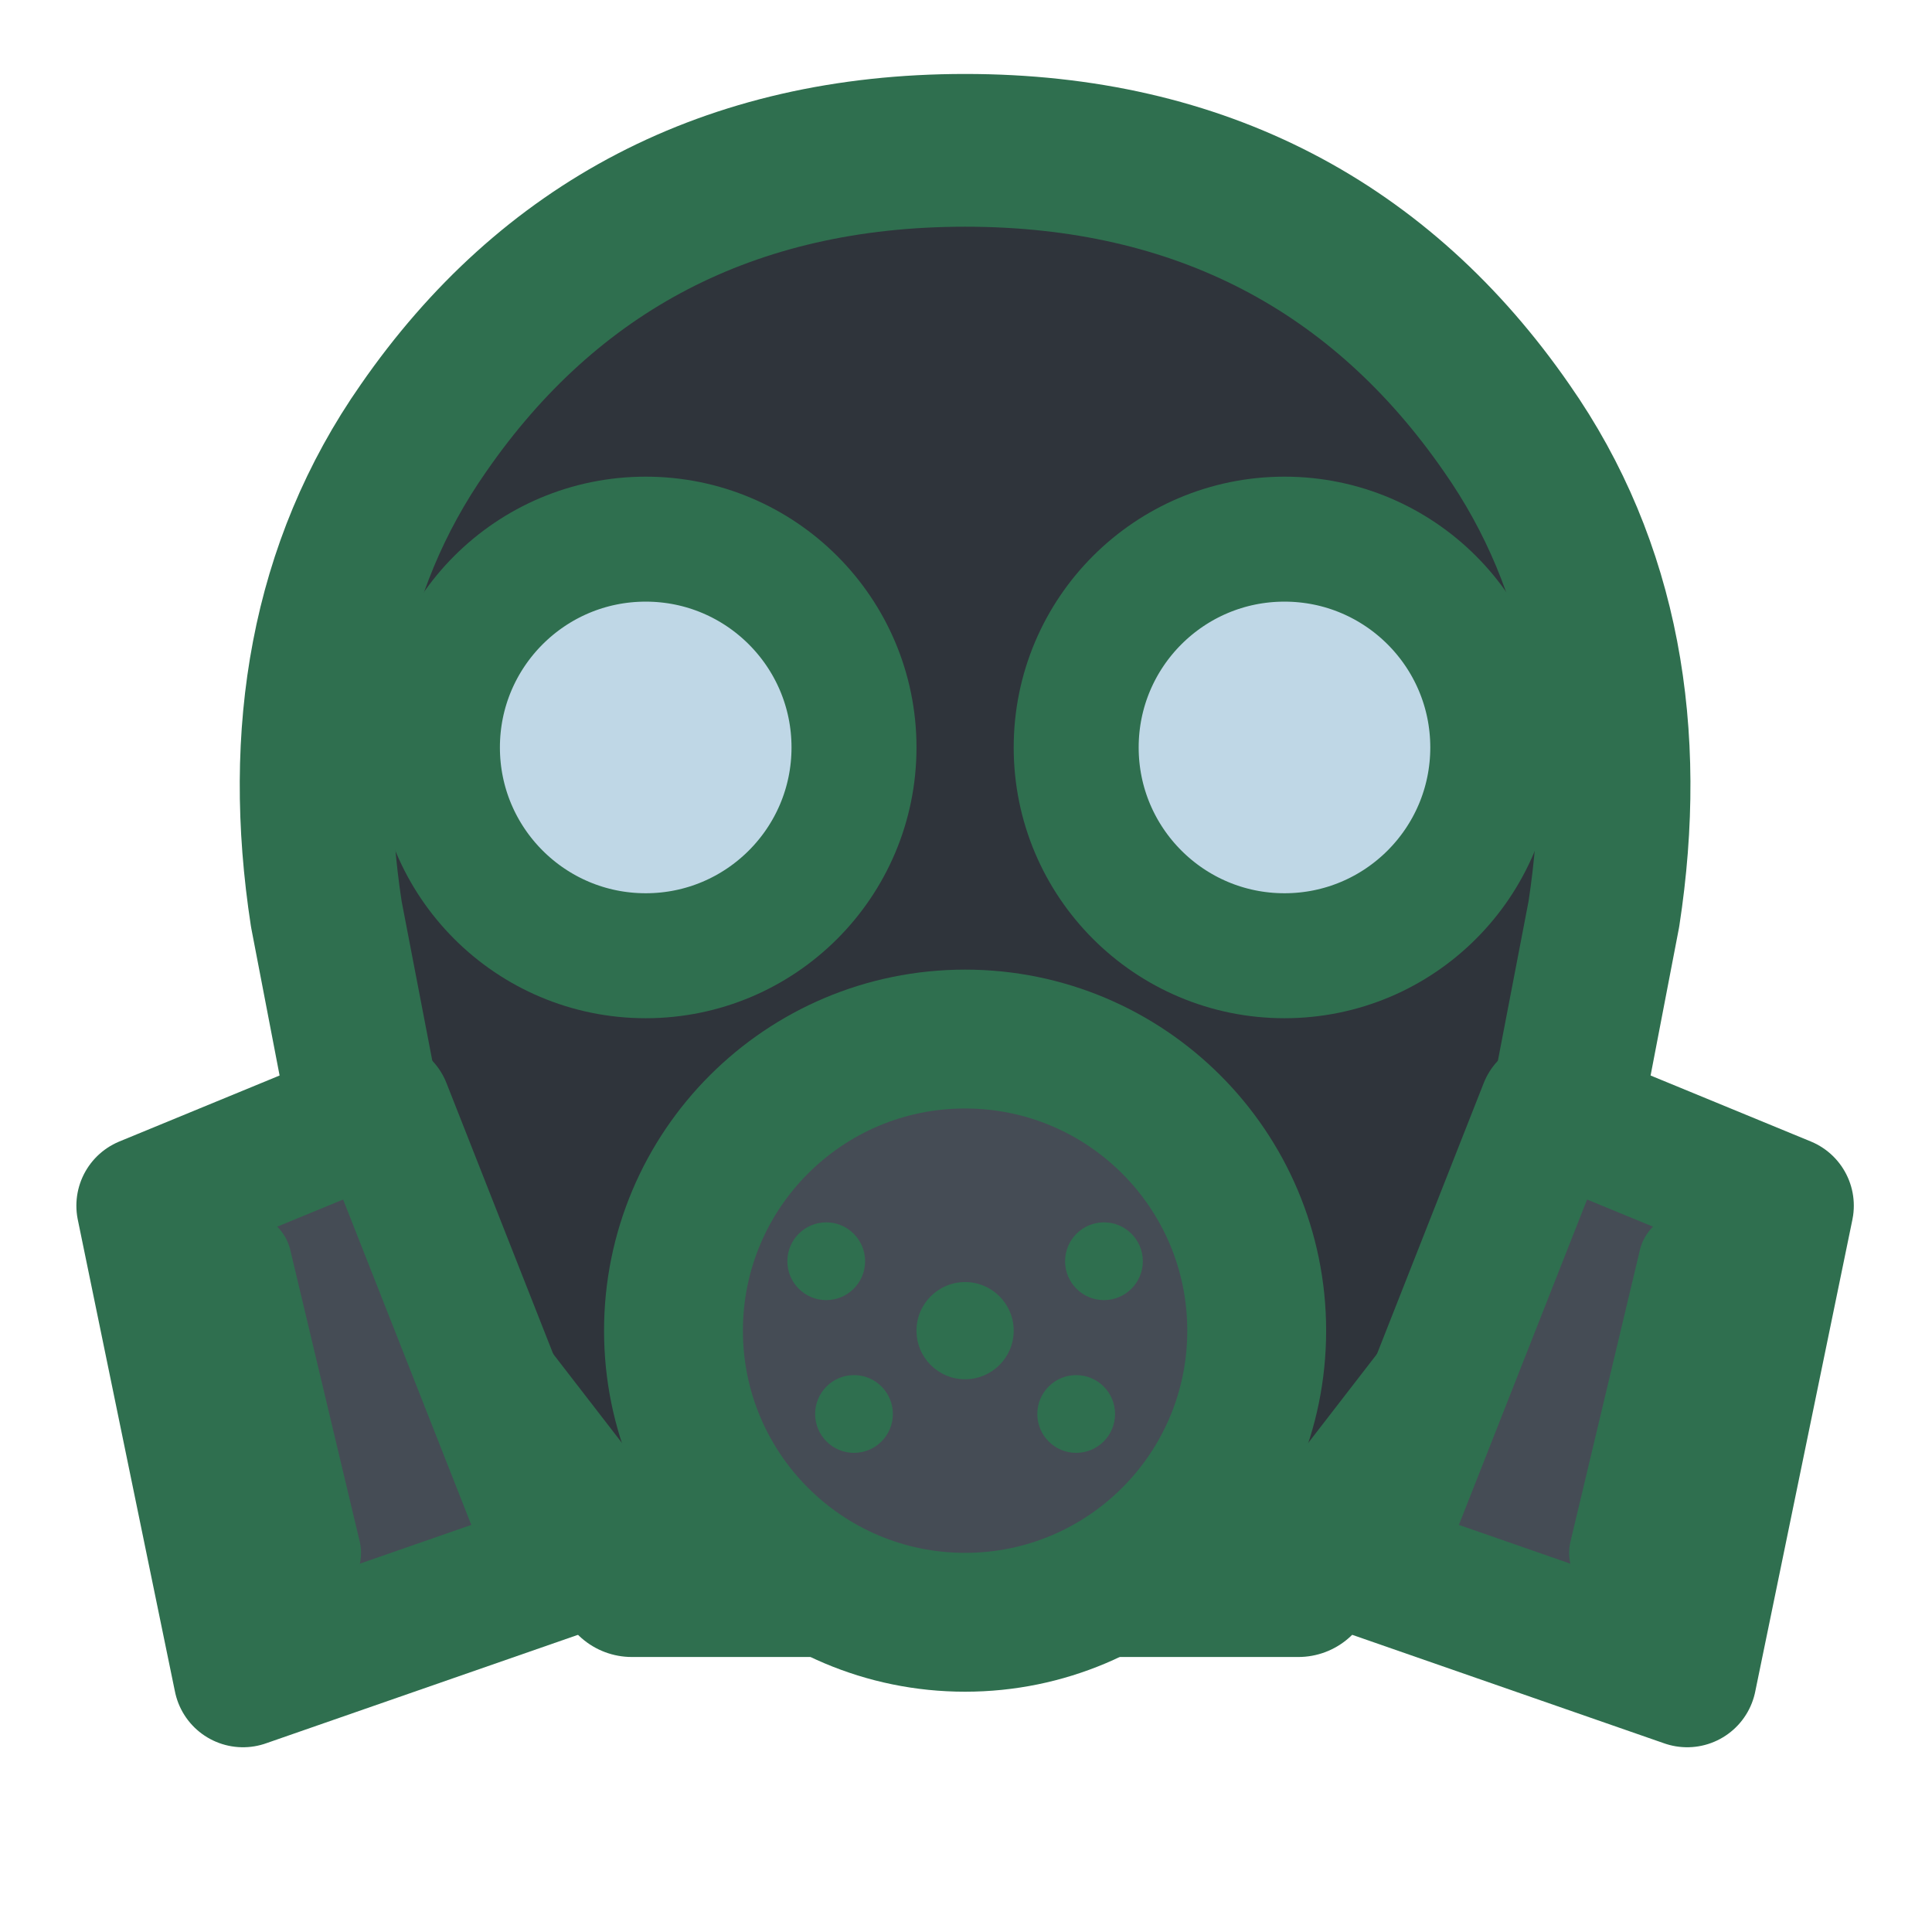
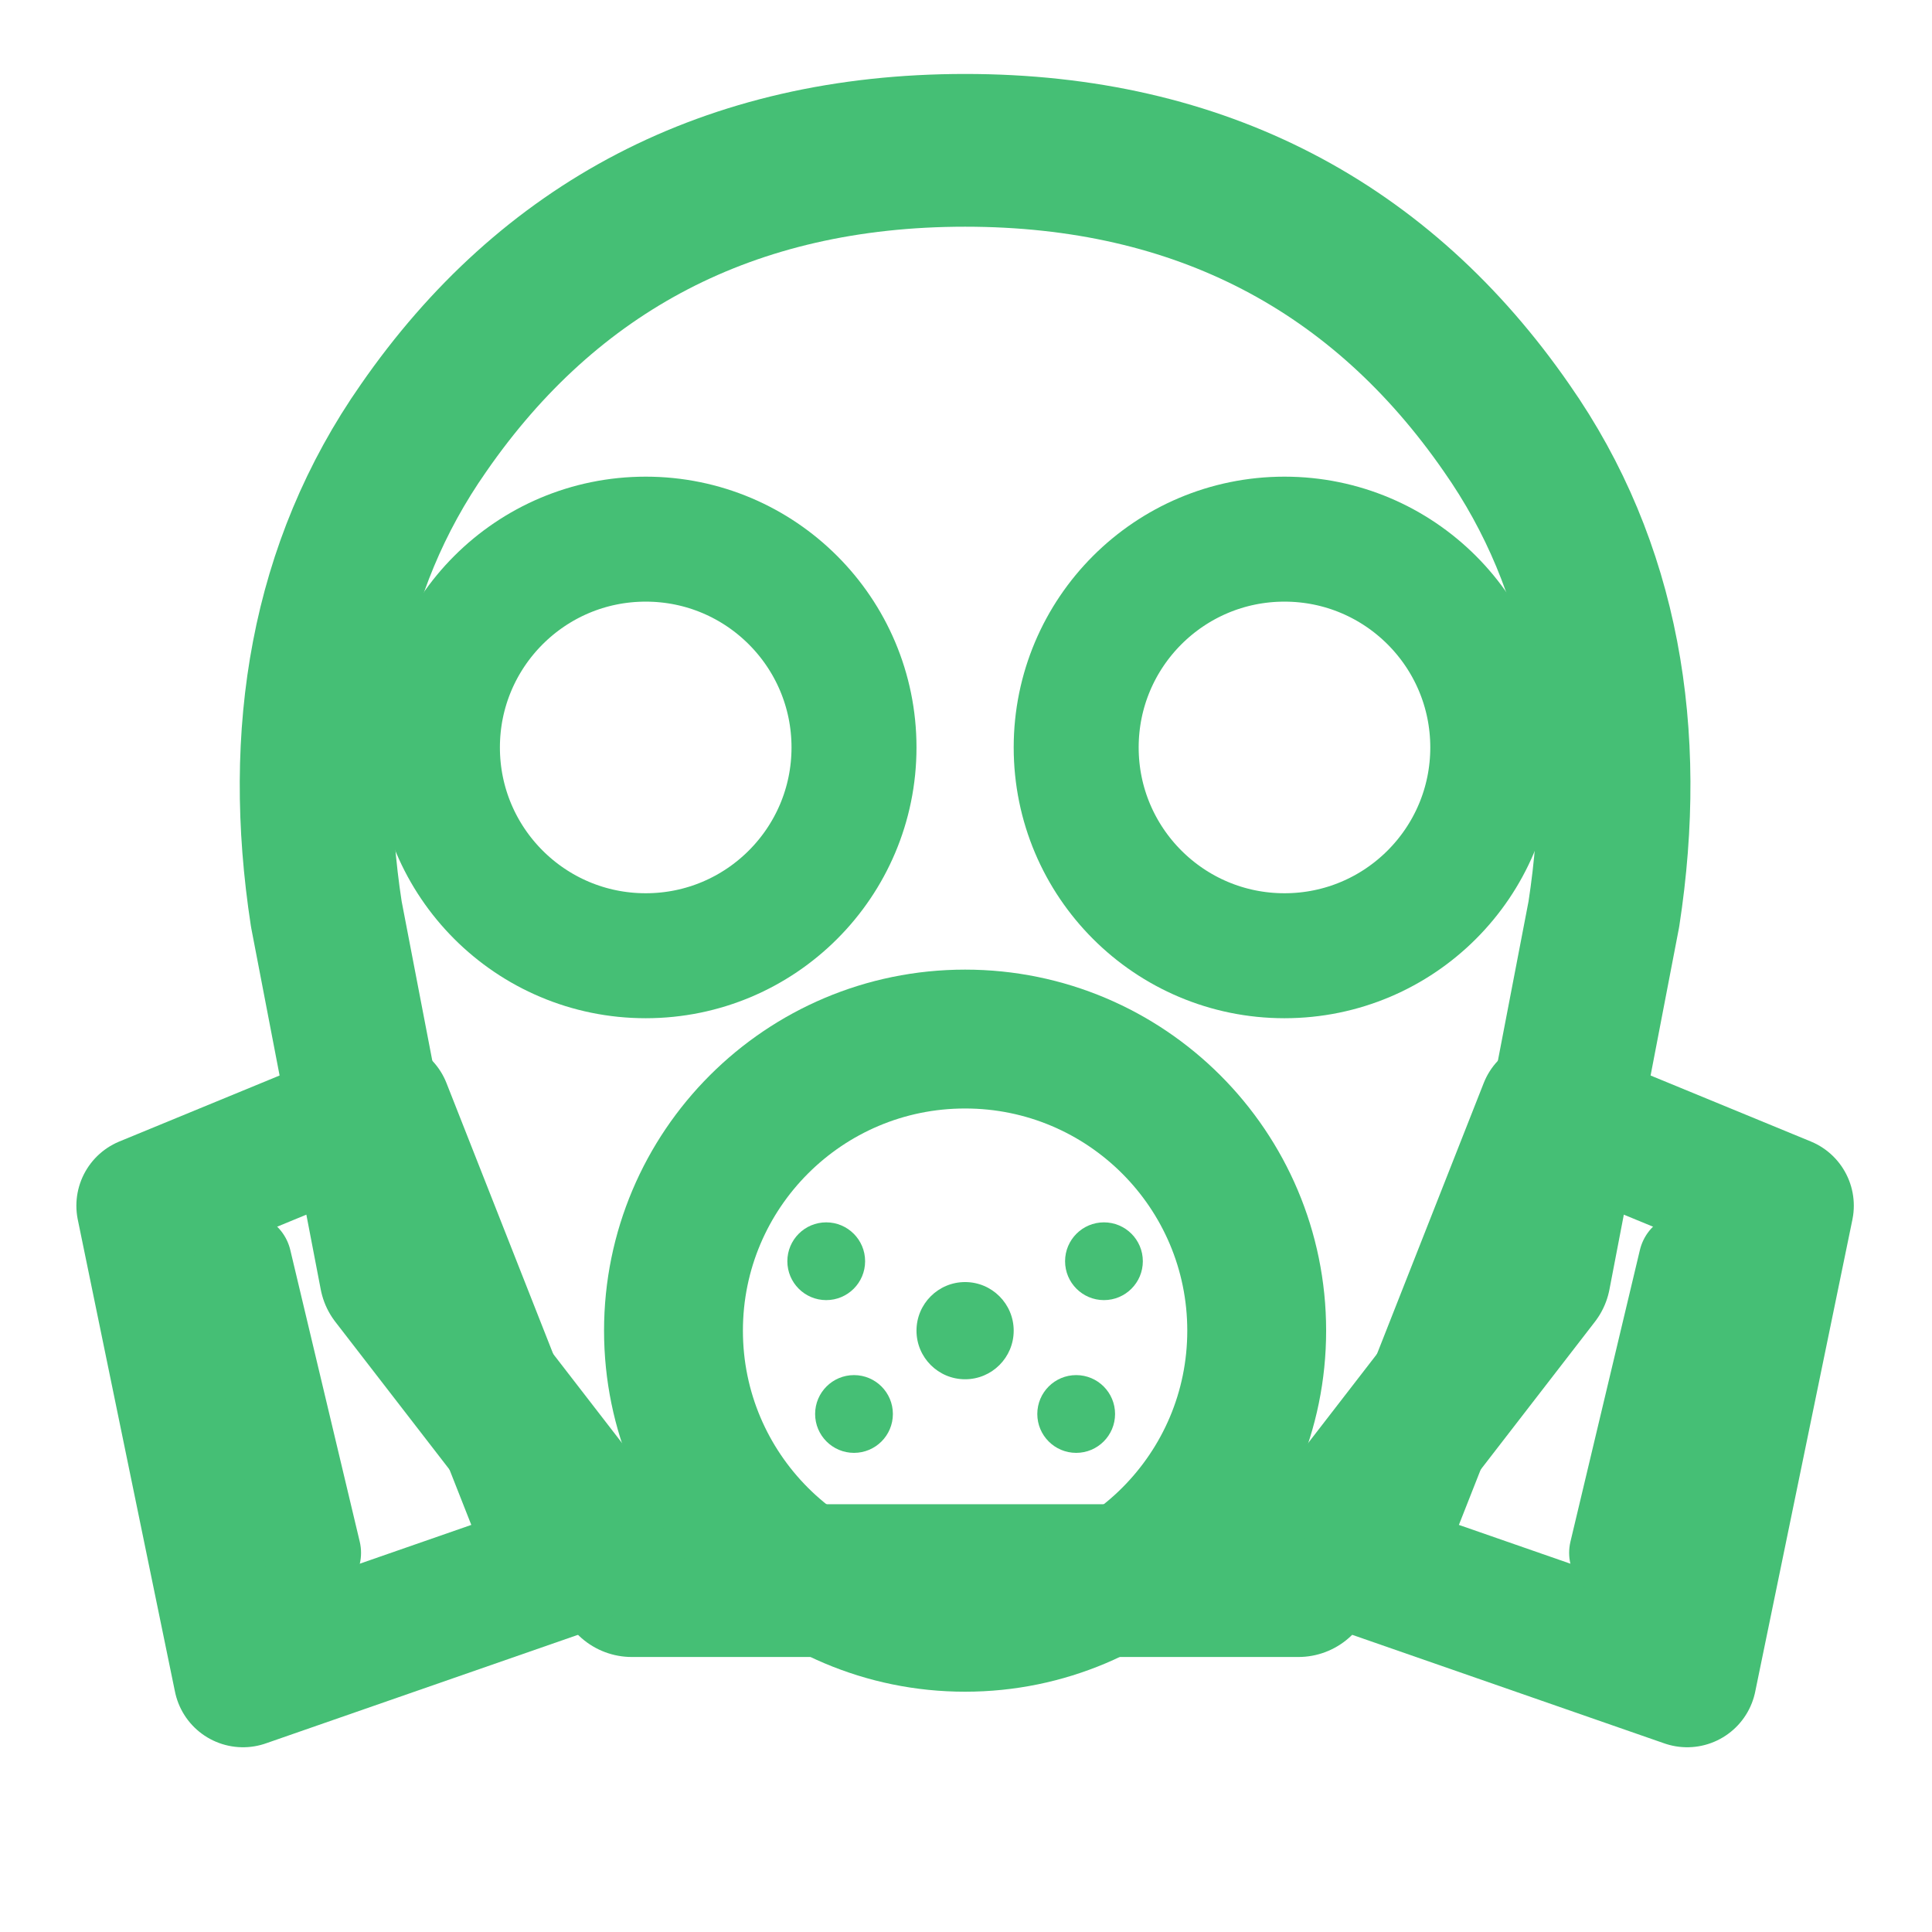
<svg xmlns="http://www.w3.org/2000/svg" width="64" height="64" viewBox="0 0 16 16" fill="none">
  <g transform="translate(0,0.9) scale(1.15) translate(-1.05,-0.9)">
-     <path d="M4.1 3.2C5 1.9 6.3 1.2 8 1.2s3 .7 3.9 2c.7 1 .9 2.2.7 3.5l-.5 2.6-1.7 2.2H5.6L3.9 9.3l-.5-2.6c-.2-1.3 0-2.5.7-3.5Z" fill="#2F343B" stroke="#2F6F4F" stroke-width="1.1" stroke-linejoin="round" />
-     <circle cx="5.7" cy="5.5" r="1.5" fill="#BFD7E6" stroke="#2F6F4F" stroke-width=".9" />
-     <circle cx="10.3" cy="5.5" r="1.5" fill="#BFD7E6" stroke="#2F6F4F" stroke-width=".9" />
-     <circle cx="8" cy="9.7" r="2.1" fill="#454C55" stroke="#2F6F4F" stroke-width="1" />
-     <circle cx="8" cy="9.7" r=".35" fill="#2F6F4F" />
-     <circle cx="7" cy="9.2" r=".28" fill="#2F6F4F" />
-     <circle cx="9" cy="9.2" r=".28" fill="#2F6F4F" />
-     <circle cx="7.2" cy="10.3" r=".28" fill="#2F6F4F" />
-     <circle cx="8.8" cy="10.3" r=".28" fill="#2F6F4F" />
-     <path d="M3.8 8.1 2.1 8.8l.7 3.4 2.3-.8Z" fill="#454C55" stroke="#2F6F4F" stroke-width="1" stroke-linejoin="round" />
-     <path d="m12.2 8.1 1.7.7-.7 3.4-2.3-.8Z" fill="#454C55" stroke="#2F6F4F" stroke-width="1" stroke-linejoin="round" />
-     <path d="m2.8 9.2.5 2.1M13.2 9.2l-.5 2.1" stroke="#2F6F4F" stroke-width=".7" stroke-linecap="round" />
+     <path d="M4.1 3.2C5 1.9 6.3 1.2 8 1.2s3 .7 3.9 2            c.7 1 .9 2.2.7 3.5l-.5 2.6-1.7 2.2H5.6L3.9 9.3l-.5-2.6            c-.2-1.3 0-2.5.7-3.5Z" fill="none" stroke="#45BF75" stroke-width="1.1" stroke-linejoin="round" />
+     <circle cx="5.7" cy="5.5" r="1.5" fill="none" stroke="#45BF75" stroke-width=".9" />
+     <circle cx="10.3" cy="5.5" r="1.5" fill="none" stroke="#45BF75" stroke-width=".9" />
+     <circle cx="8" cy="9.7" r="2.1" fill="none" stroke="#45BF75" stroke-width="1" />
+     <circle cx="8" cy="9.7" r=".35" fill="#45BF75" />
+     <circle cx="7" cy="9.2" r=".28" fill="#45BF75" />
+     <circle cx="9" cy="9.2" r=".28" fill="#45BF75" />
+     <circle cx="7.2" cy="10.3" r=".28" fill="#45BF75" />
+     <circle cx="8.8" cy="10.3" r=".28" fill="#45BF75" />
+     <path d="M3.8 8.1 2.1 8.8l.7 3.4 2.3-.8Z" fill="none" stroke="#45BF75" stroke-width="1" stroke-linejoin="round" />
+     <path d="m12.2 8.1 1.7.7-.7 3.4-2.3-.8Z" fill="none" stroke="#45BF75" stroke-width="1" stroke-linejoin="round" />
+     <path d="m2.8 9.2.5 2.1M13.2 9.2l-.5 2.1" stroke="#45BF75" stroke-width=".7" stroke-linecap="round" />
  </g>
</svg>
